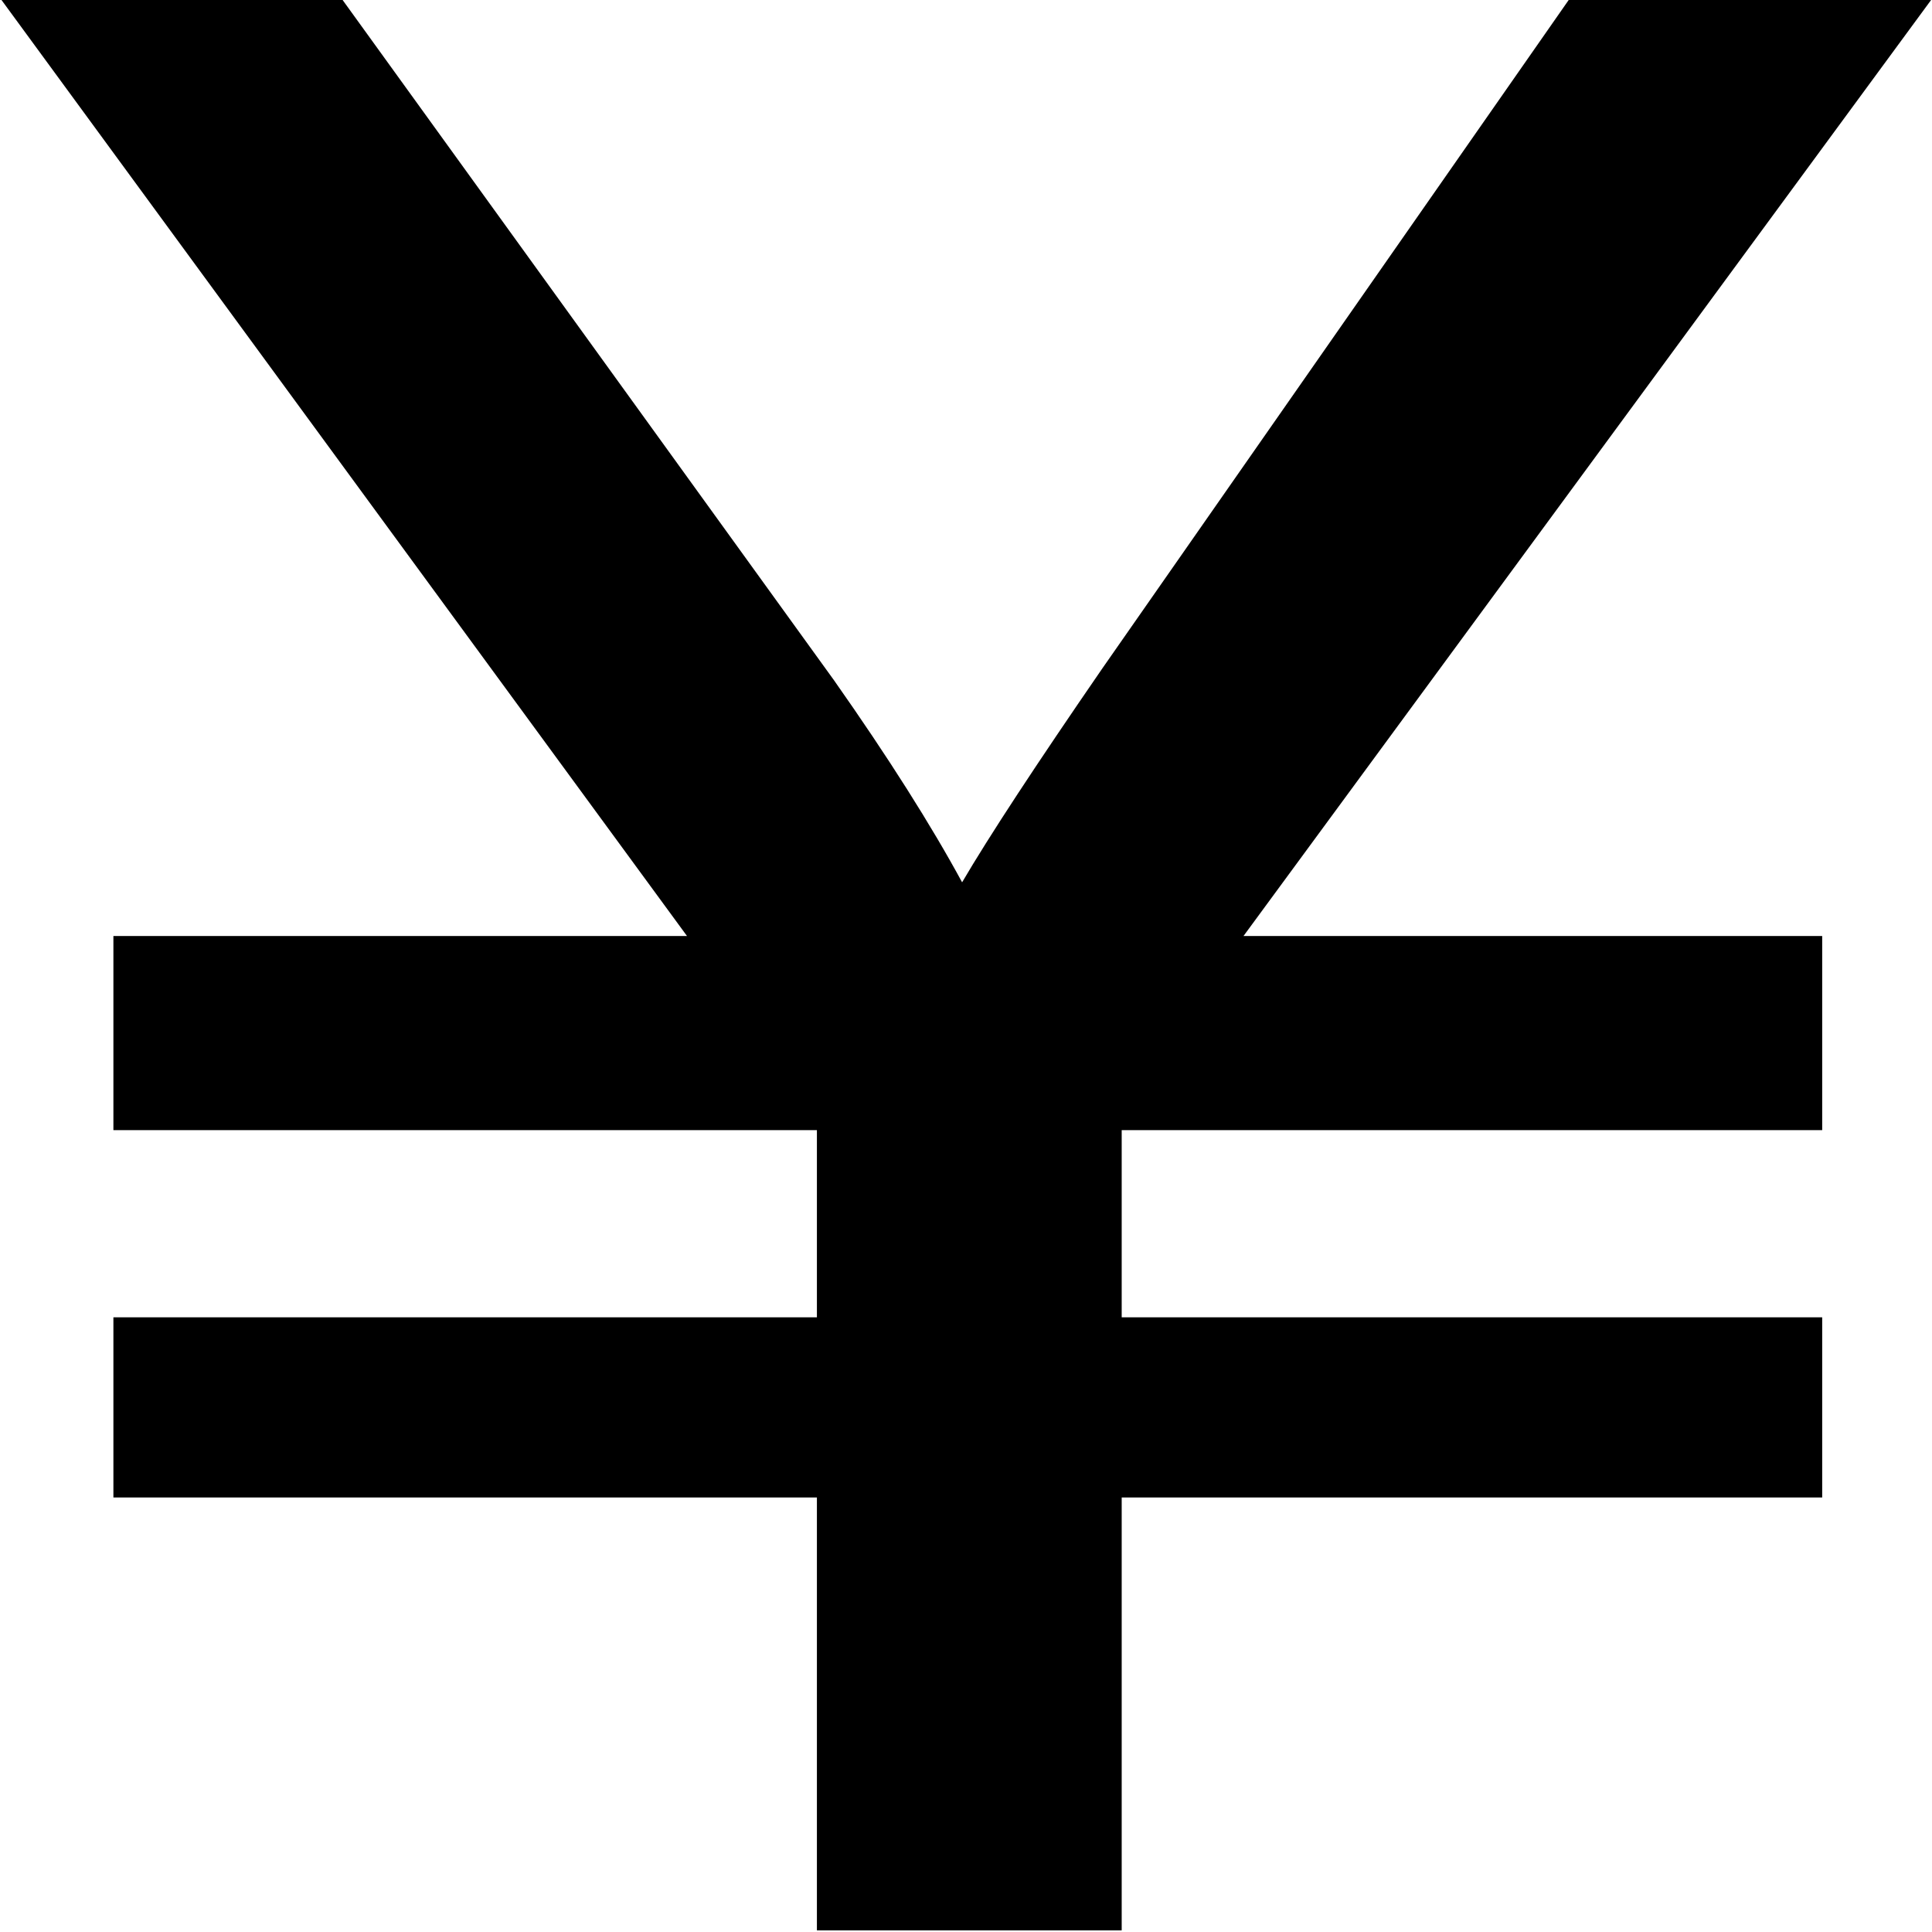
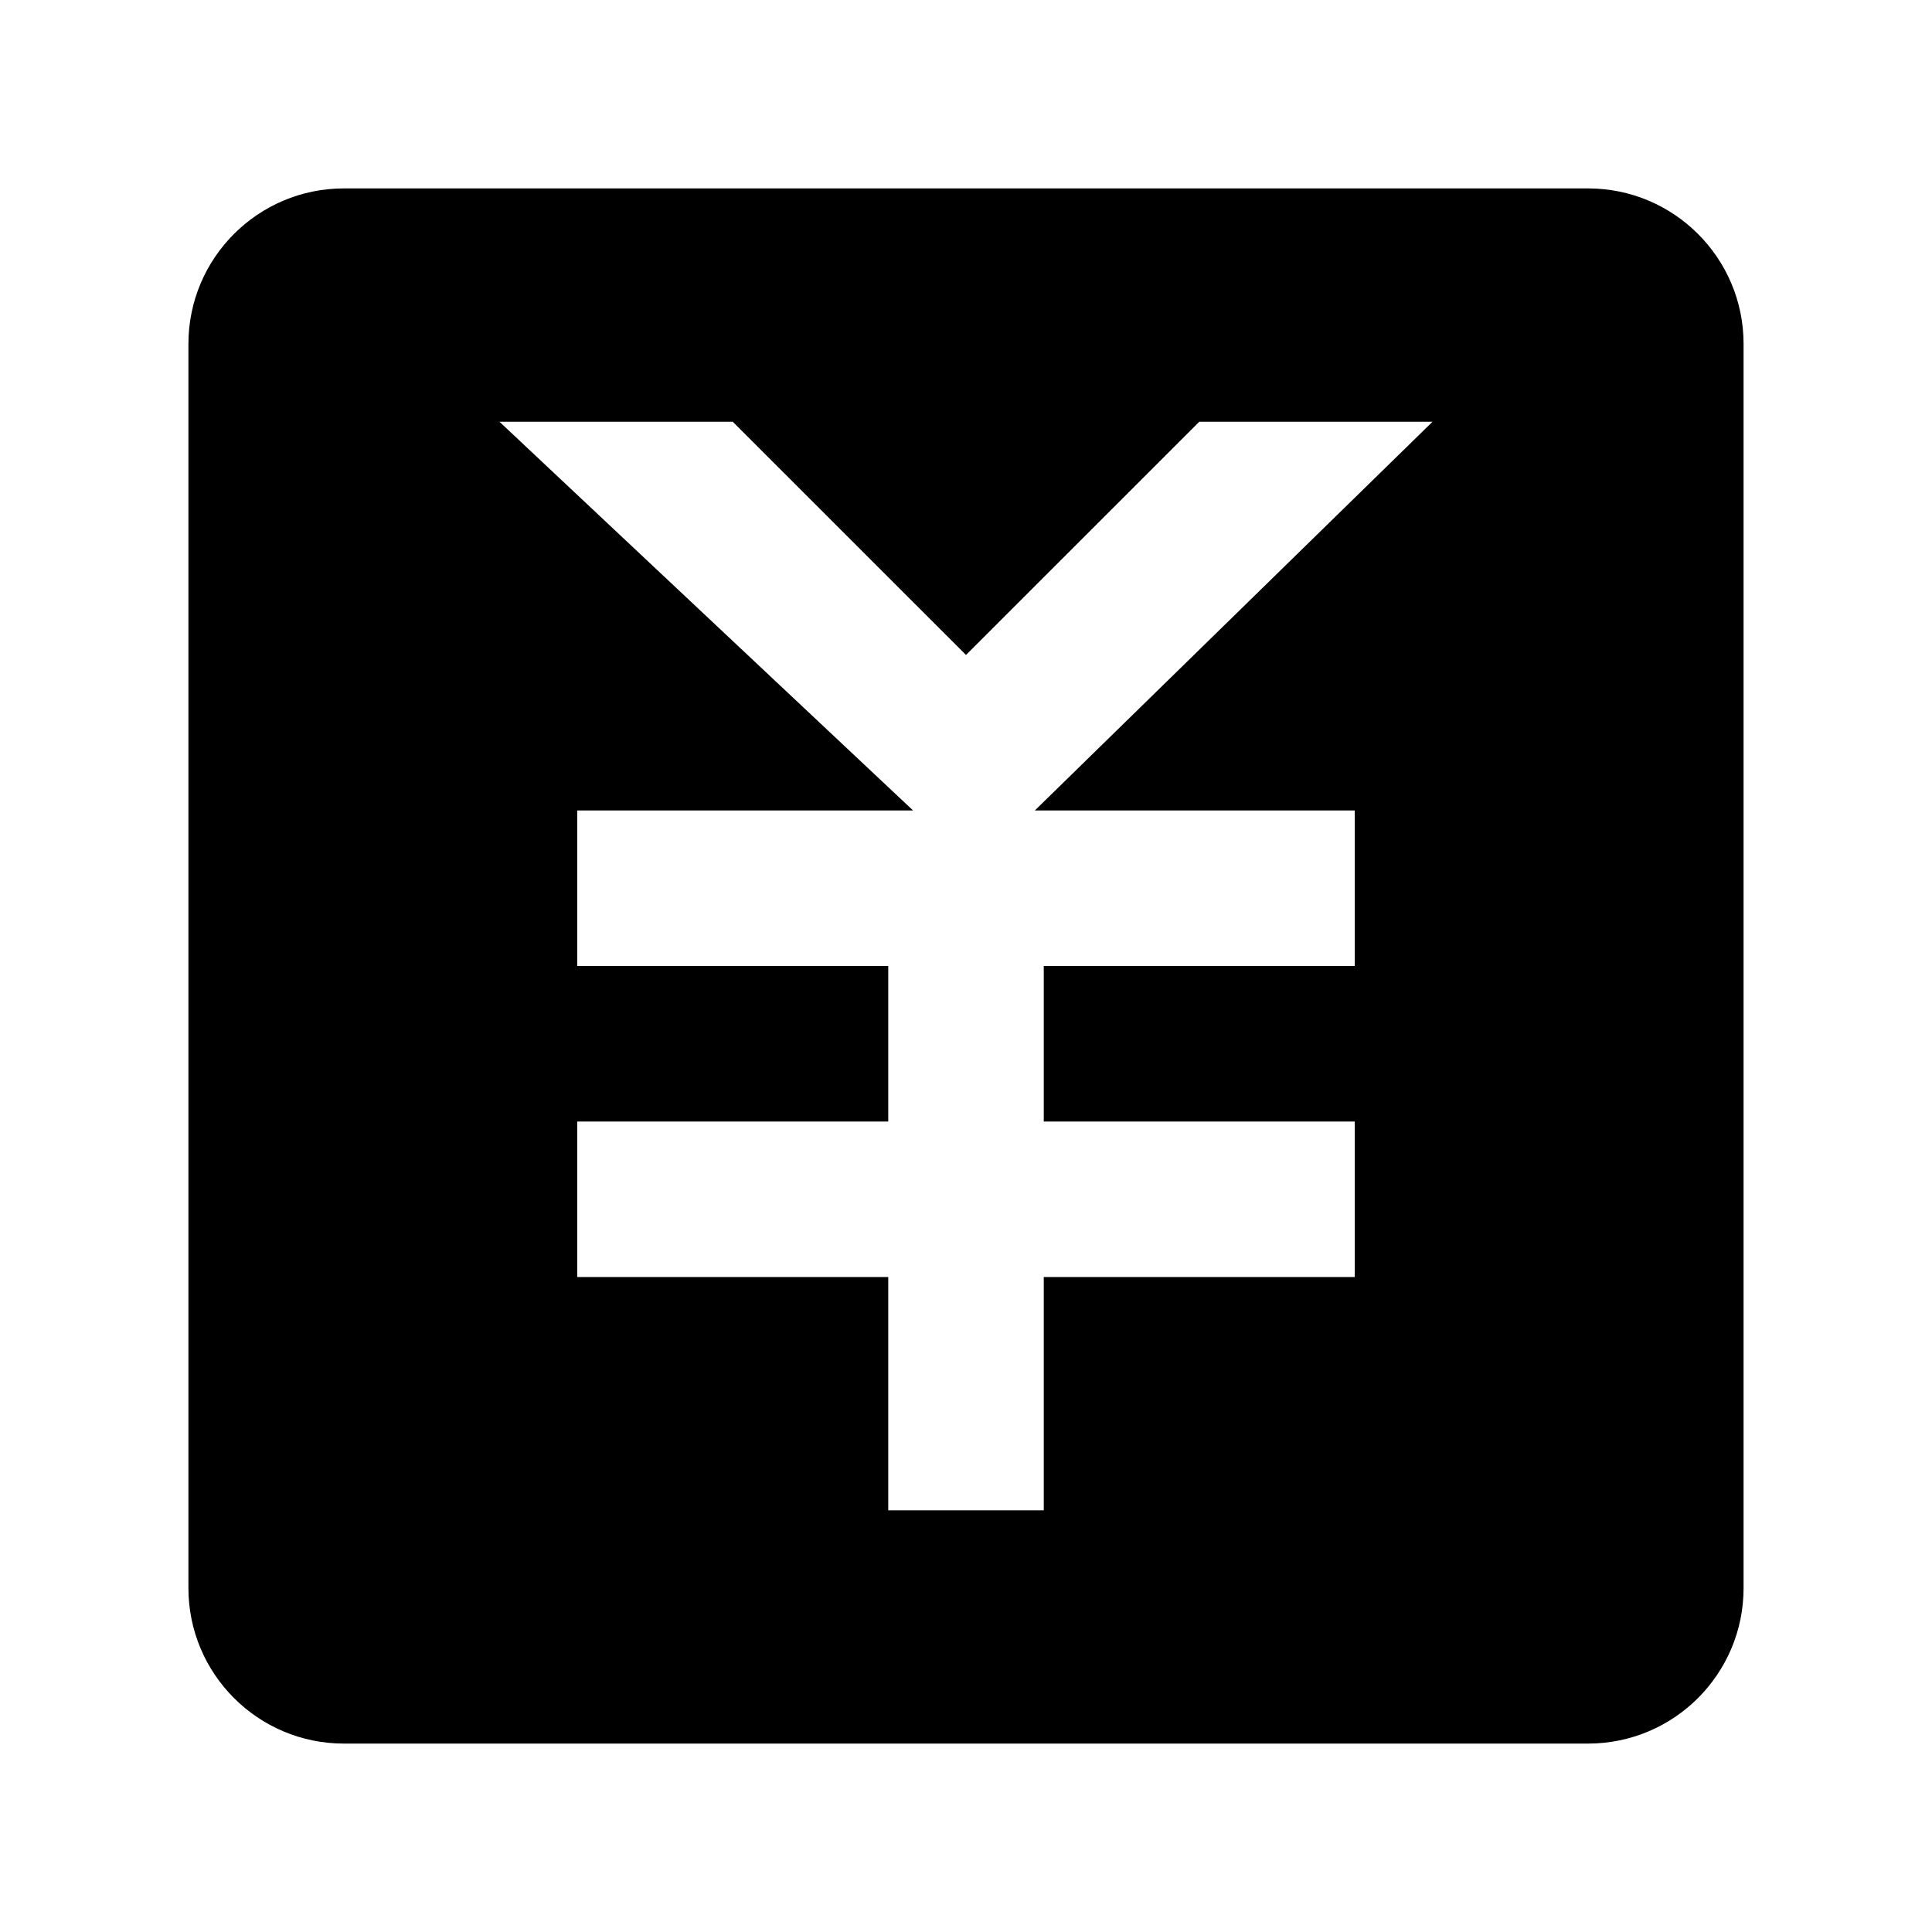
- <svg xmlns="http://www.w3.org/2000/svg" width="128" height="128">
-   <path d="M54.122 127.892v-28.68H7.513V87.274h46.609v-12.4H7.513v-12.86h38.003L.099 0h22.6l32.556 45.07c3.617 5.144 6.44 9.611 8.487 13.385 1.788-3.05 4.89-7.779 9.301-14.186L103.93 0h24.01L82.385 62.013h38.34v12.862h-46.41v12.4h46.41v11.937h-46.41v28.68H54.123z" />
+ <svg xmlns="http://www.w3.org/2000/svg" t="1655809855590" class="icon" viewBox="0 0 1024 1024" version="1.1" p-id="8128" width="64" height="64">
+   <defs>
+     <style type="text/css">@font-face { font-family: feedback-iconfont; src: url("//at.alicdn.com/t/font_1031158_u69w8yhxdu.woff2?t=1630033759944") format("woff2"), url("//at.alicdn.com/t/font_1031158_u69w8yhxdu.woff?t=1630033759944") format("woff"), url("//at.alicdn.com/t/font_1031158_u69w8yhxdu.ttf?t=1630033759944") format("truetype"); }
+ </style>
+   </defs>
+   <path d="M841.704 99.863l-659.419 0c-45.517 0-82.417 36.911-82.417 82.438l0 659.408c0 45.517 36.9 82.427 82.417 82.427l659.419 0c45.527 0 82.427-36.911 82.427-82.427l0-659.408C924.131 136.774 887.231 99.863 841.704 99.863zM718.058 429.573l0 82.427L553.214 512l0 82.427 164.844 0 0 82.417L553.214 676.844l0 123.646-82.427 0 0-123.646-164.855 0 0-82.417 164.855 0 0-82.427-164.855 0 0-82.427 178.025 0-219.243-206.053 123.646 0 123.636 123.626 123.646-123.626 123.636 0-210.801 206.053L718.058 429.573z" p-id="8129" />
</svg>
